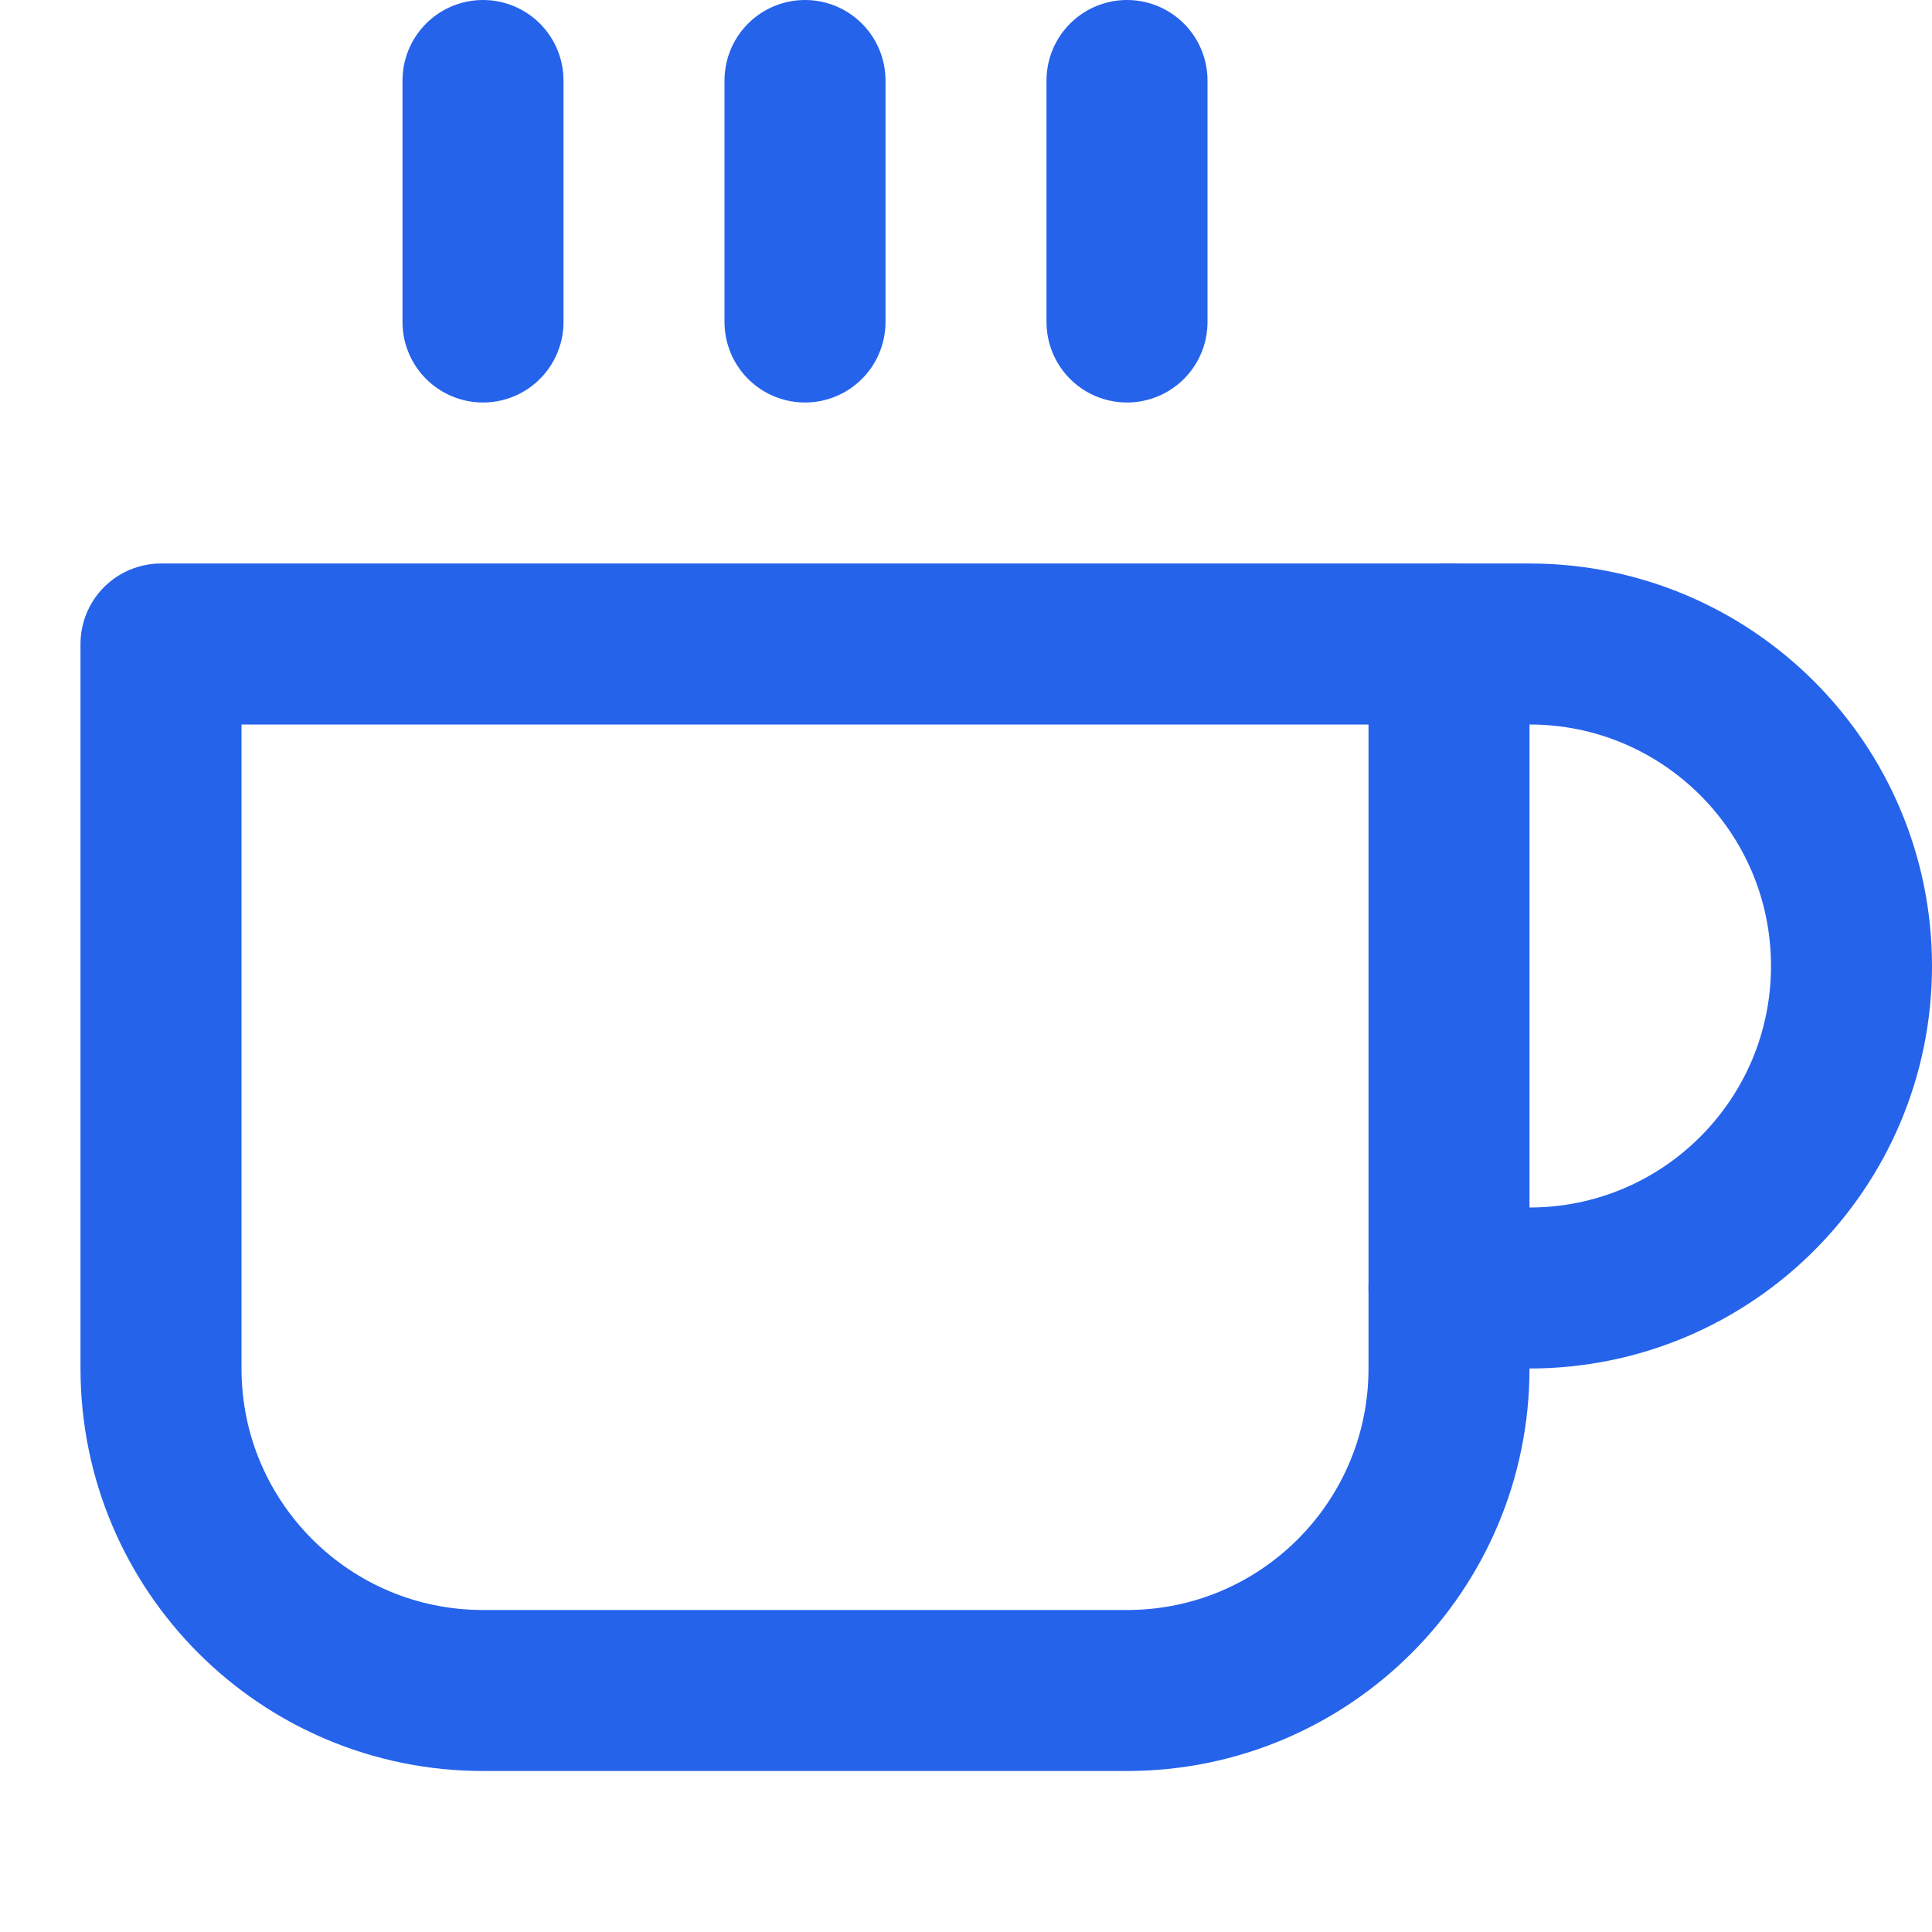
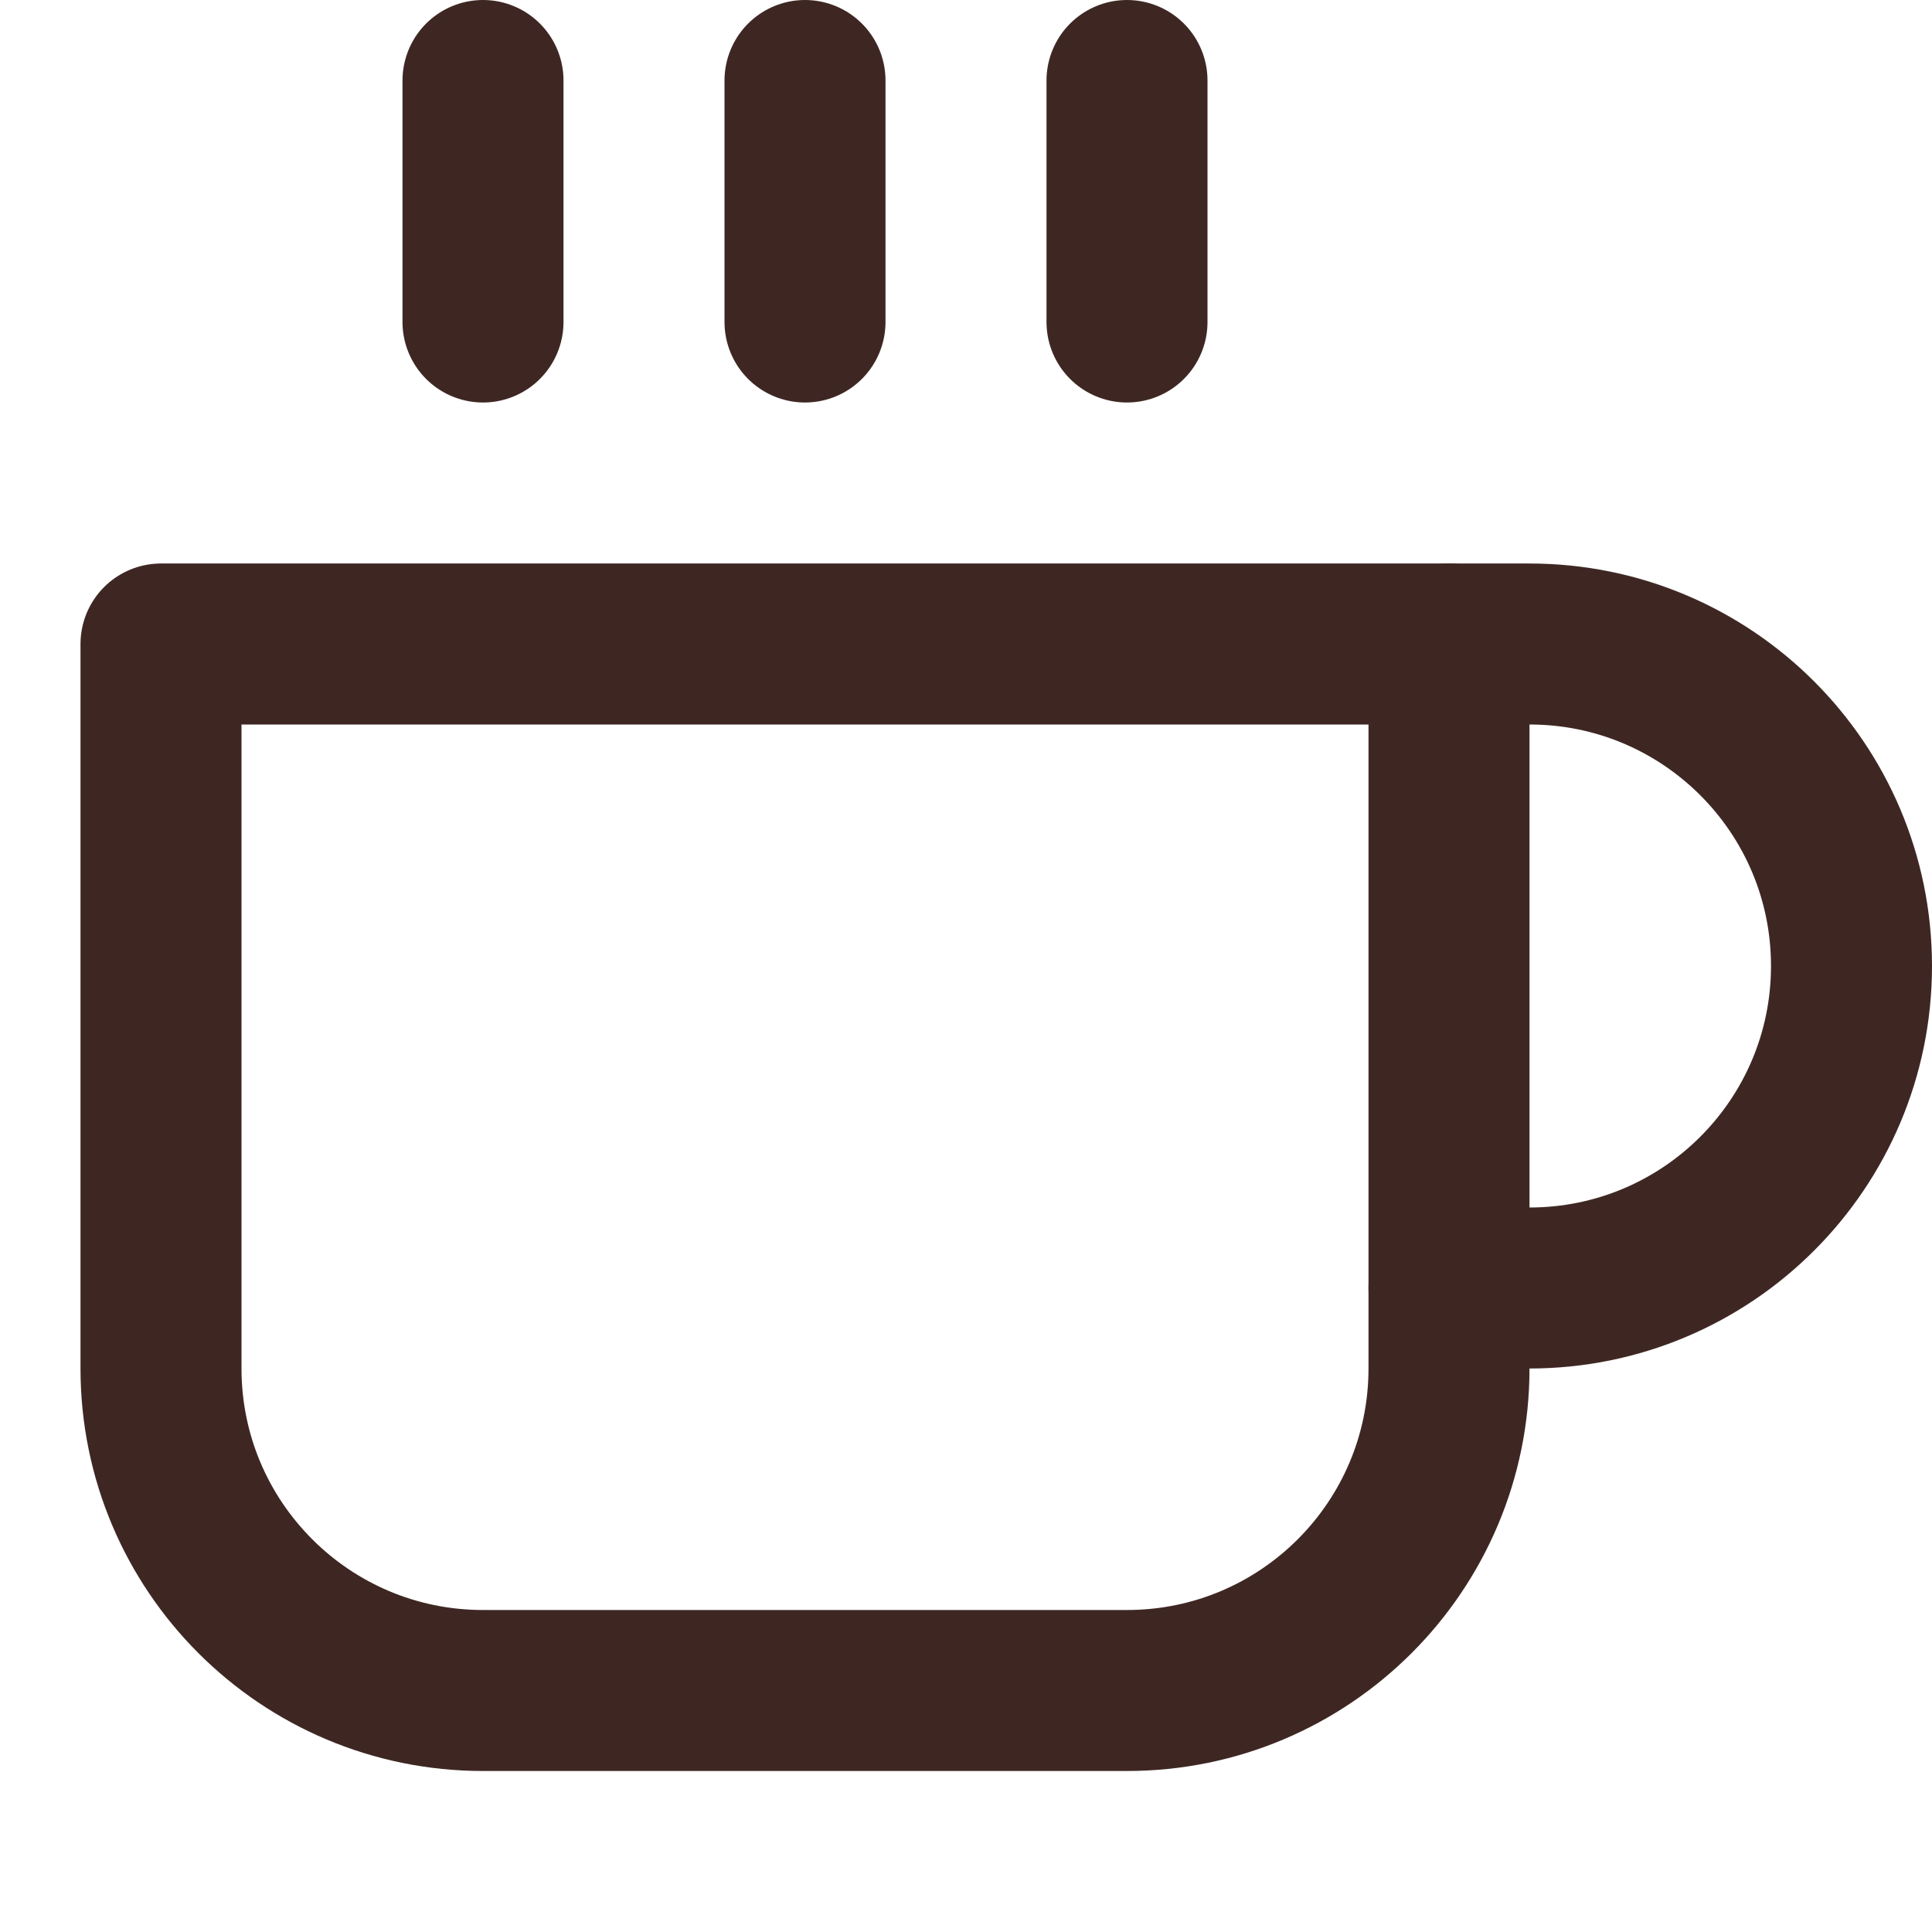
- <svg xmlns="http://www.w3.org/2000/svg" viewBox="0 0 24 24" fill="none" stroke="#2563eb" stroke-width="2" stroke-linecap="round" stroke-linejoin="round">
+ <svg xmlns="http://www.w3.org/2000/svg" viewBox="0 0 24 24" fill="none" stroke="#3E2723" stroke-width="2" stroke-linecap="round" stroke-linejoin="round">
  <path d="M18 8h1a4 4 0 0 1 0 8h-1" />
  <path d="M2 8h16v9a4 4 0 0 1-4 4H6a4 4 0 0 1-4-4V8z" />
  <line x1="6" y1="1" x2="6" y2="4" />
  <line x1="10" y1="1" x2="10" y2="4" />
  <line x1="14" y1="1" x2="14" y2="4" />
</svg>
